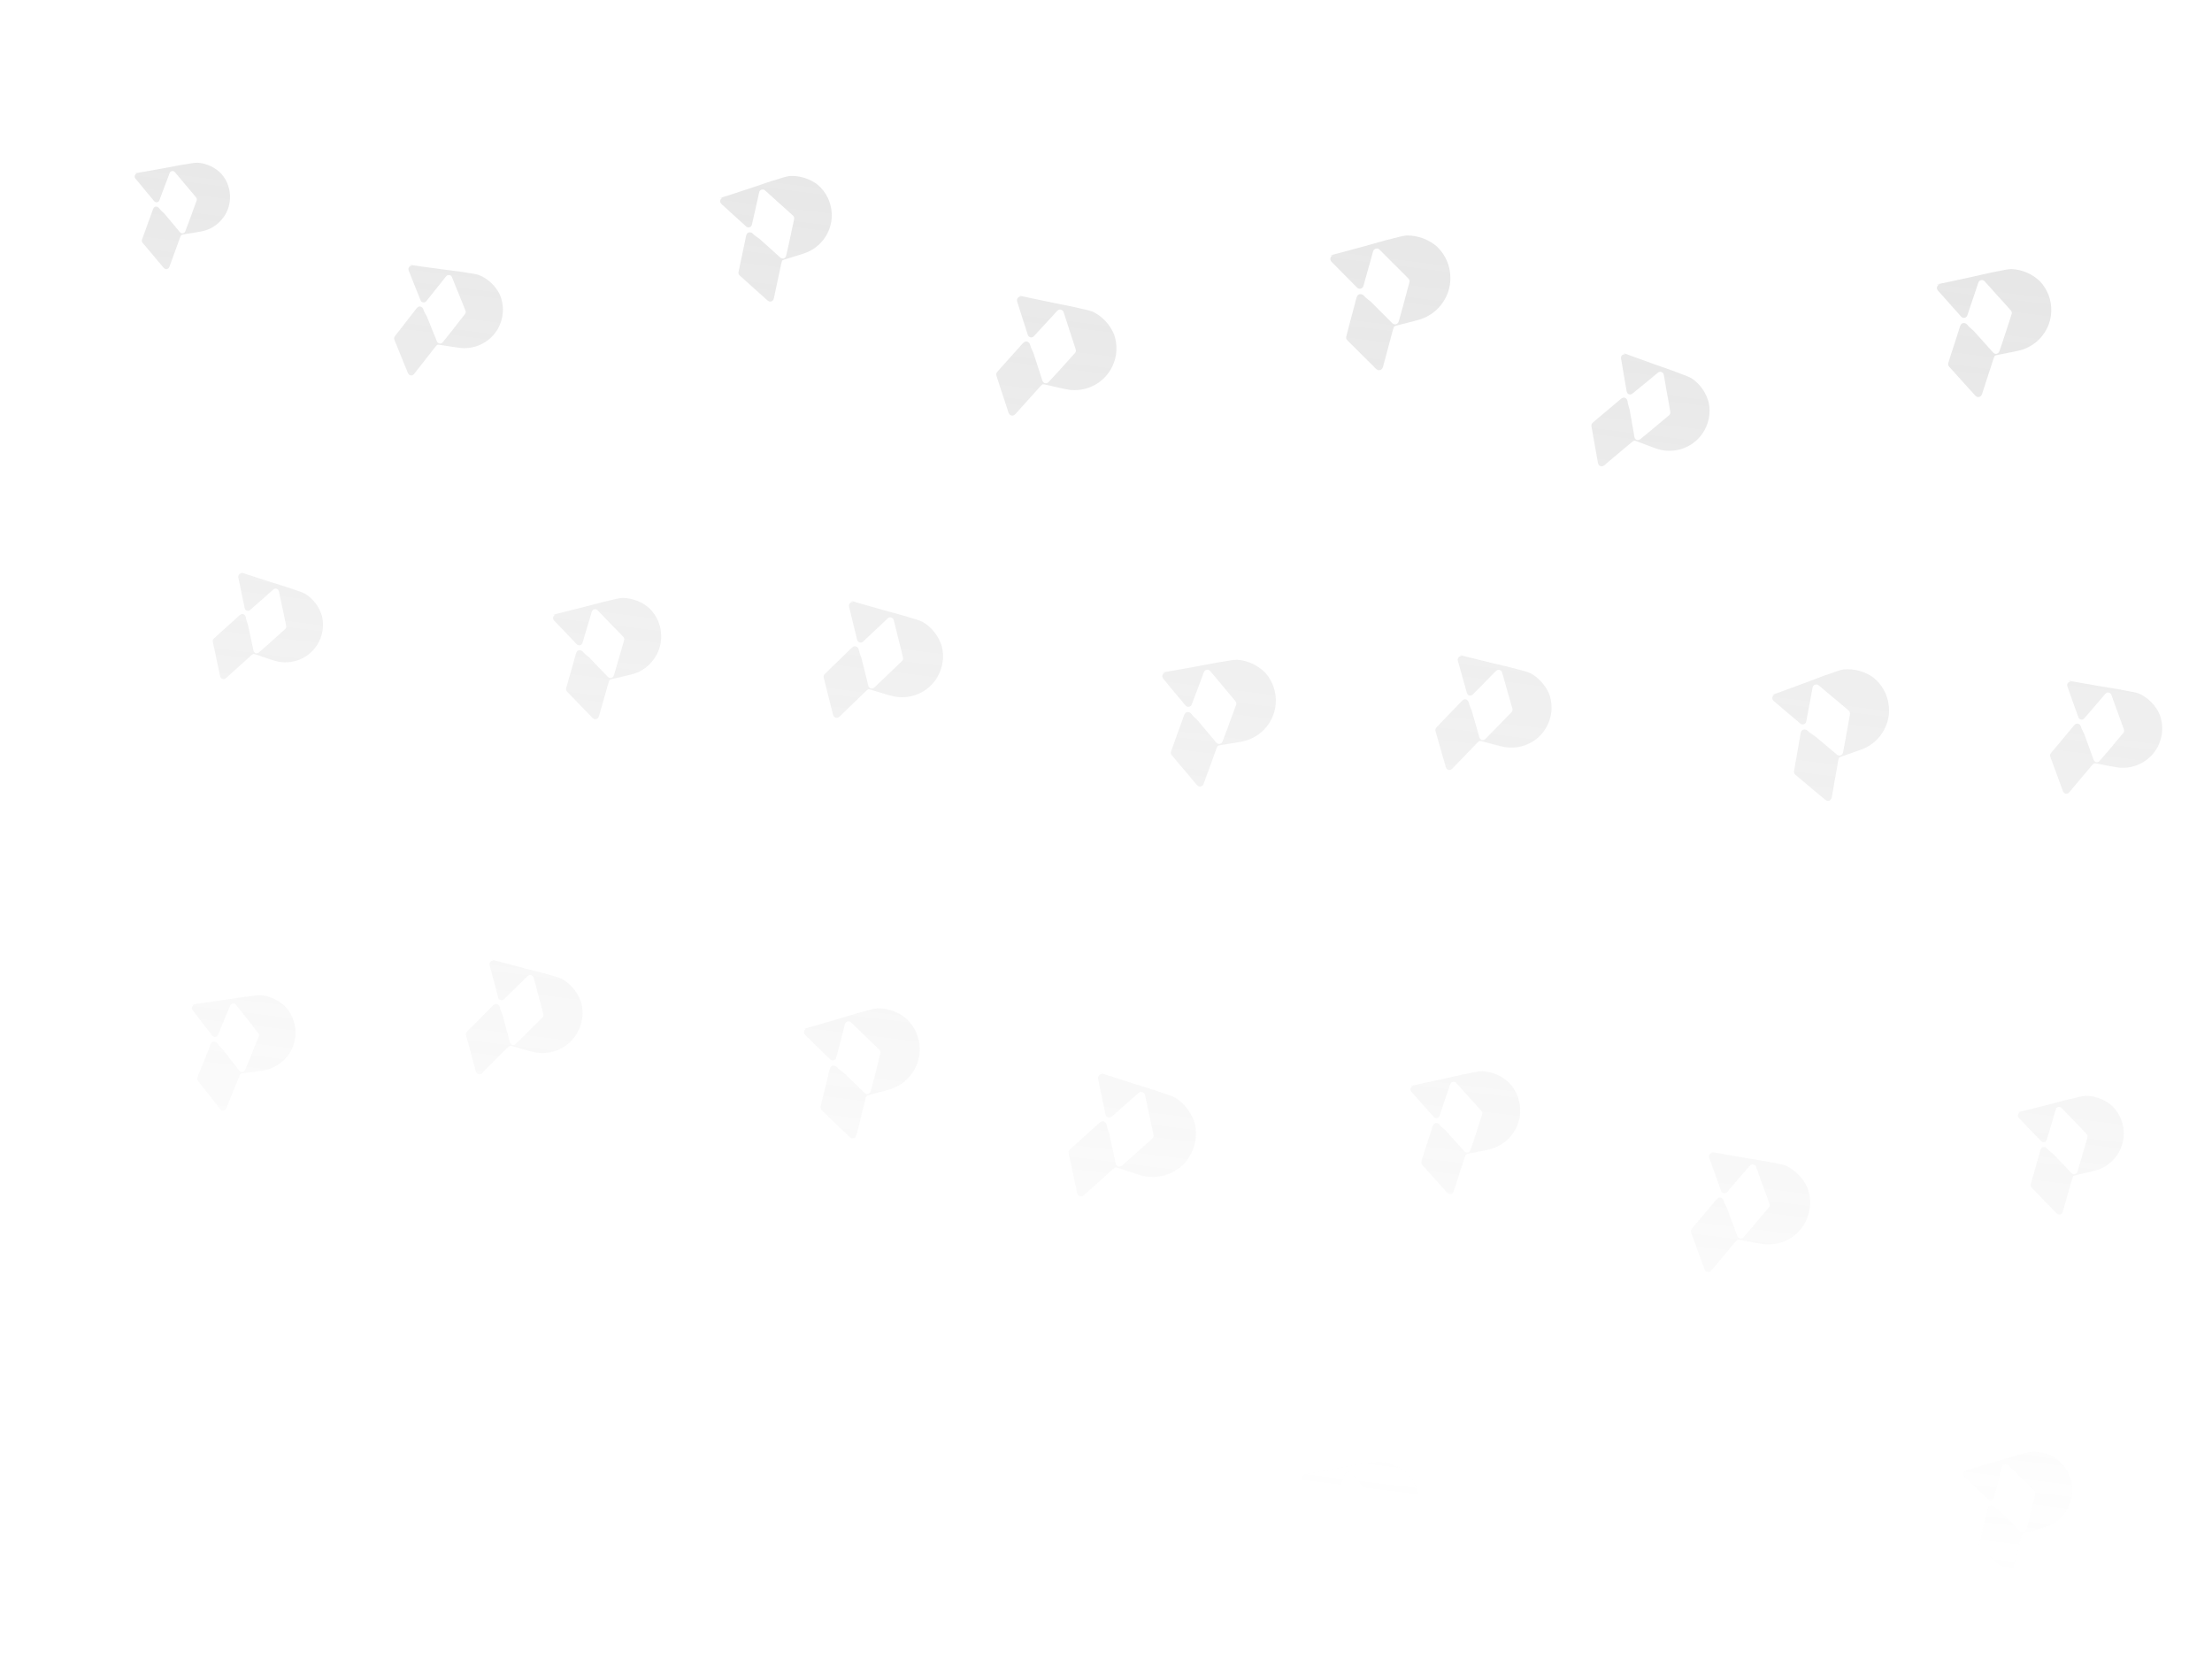
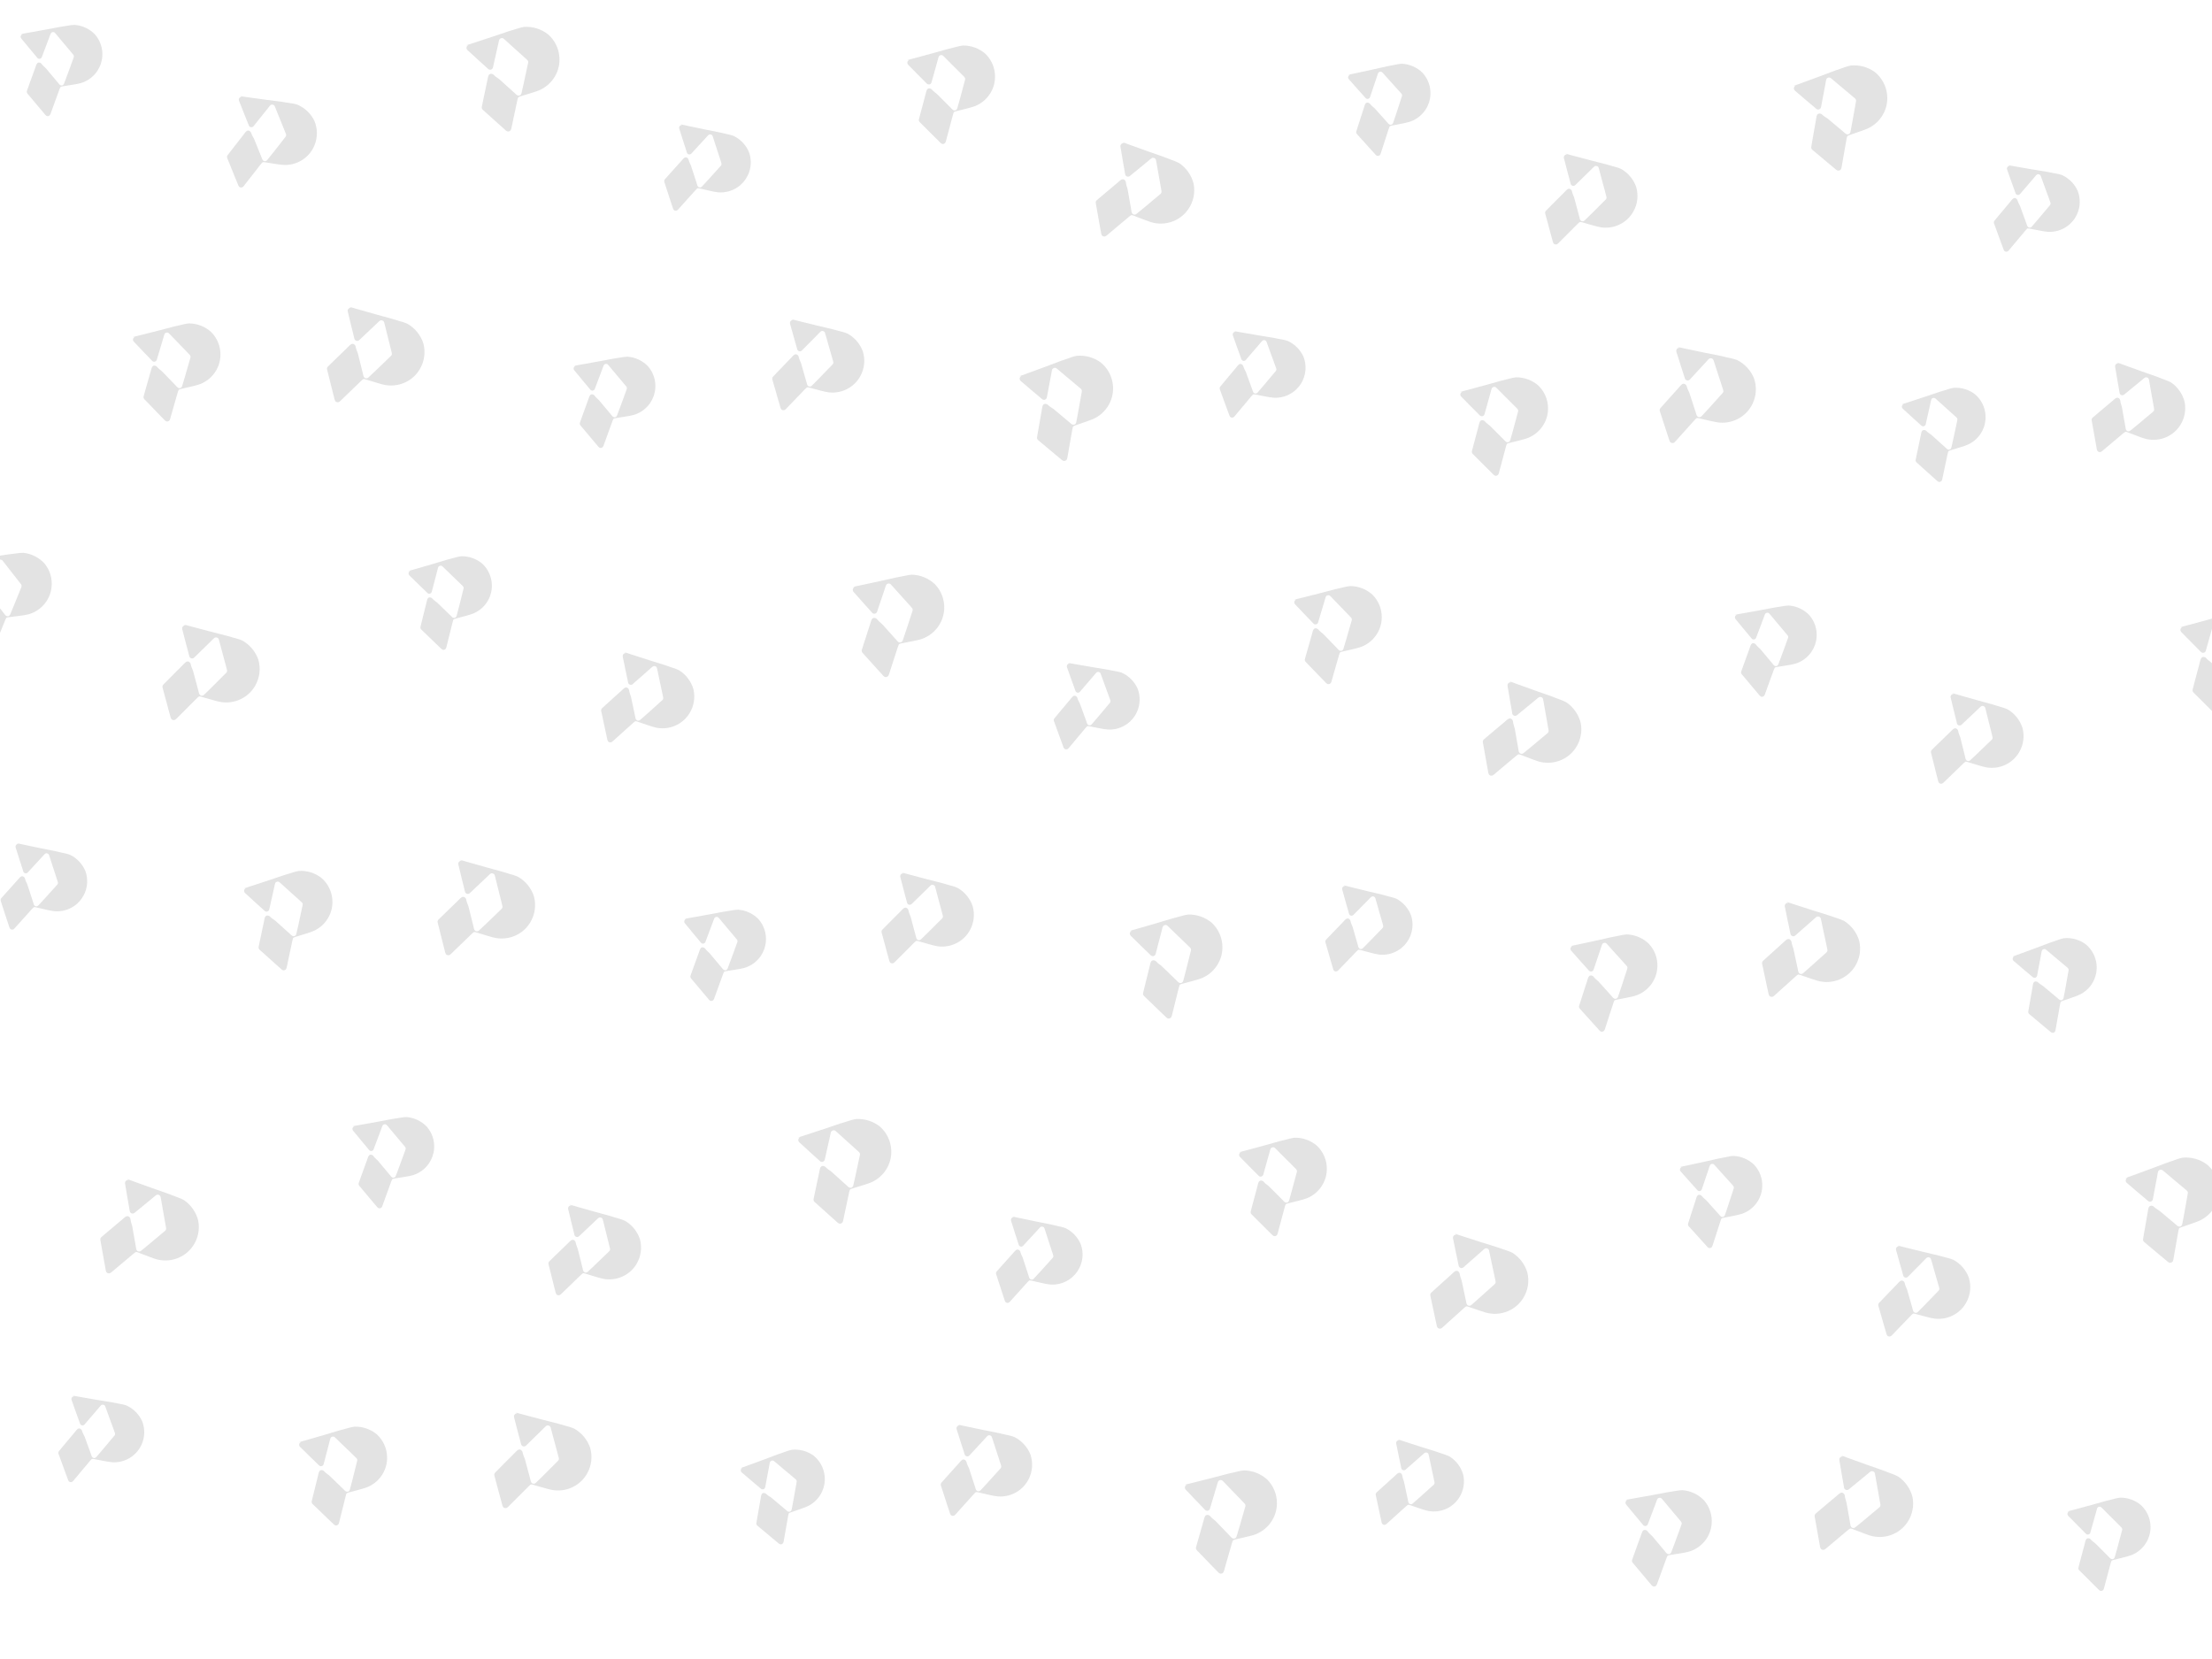
- <svg xmlns="http://www.w3.org/2000/svg" width="100%" height="100%" viewBox="0 0 800 600">
+ <svg xmlns="http://www.w3.org/2000/svg" width="100%" height="100%" viewBox="0 0 800 600" preserveAspectRatio="none">
  <defs>
-     <linearGradient id="fade" x1="0.75" y1="0" x2="0.6" y2="0.9">
-       <stop offset="0%" stop-color="white" stop-opacity="1" />
-       <stop offset="100%" stop-color="white" stop-opacity="0" />
-     </linearGradient>
-     <mask id="fadeMask">
-       <rect width="100%" height="100%" fill="url(#fade)" />
-     </mask>
    <symbol id="logo" viewBox="0 0 24 24">
      <path fill="#999" d="M4.63 2.39c0.21-0.01 0.48-0.002 0.7-0.002l1.33 0.004 3.92-0.011 3.77-0.043 1.2 0.025c0.88 0.021 1.41-0.024 2.29 0.107 1.85 0.468 3.44 1.643 4.43 3.127 1 1.662 1.3 3.659 0.81 5.539-0.31 1.241-0.95 2.375-1.85 3.285-1.14 1.159-2.64 1.903-4.25 2.112-0.61 0.078-1.31 0.063-1.93 0.061l-2.18-0.032c-0.25-0.01-0.84-0.036-0.99 0.062-0.24 0.269-0.59 0.949-0.77 1.239l-1.88 3.257-0.58 1.01c-0.13 0.221-0.36 0.705-0.58 0.806-0.16 0.09-0.35 0.112-0.52 0.06-0.34-0.1-0.53-0.56-0.7-0.856l-0.66-1.126-2.03-3.512c-0.14-0.224-0.27-0.457-0.4-0.685-0.11-0.199-0.14-0.451-0.025-0.656 0.19-0.351 0.39-0.695 0.59-1.041l1.19-2.07 1.14-1.977c0.15-0.264 0.42-0.799 0.6-0.974 0.37-0.394 0.94-0.139 1.14 0.31 0.18 0.414 0.6 0.867 0.82 1.202l1.82 3.152 0.41 0.713c0.1 0.181 0.3 0.58 0.44 0.686 0.13 0.114 0.29 0.172 0.45 0.159 0.28-0.021 0.44-0.191 0.57-0.418 0.11-0.185 0.22-0.372 0.33-0.558l0.85-1.434 1.39-2.403 0.51-0.881c0.09-0.161 0.19-0.322 0.28-0.483 0.06-0.109 0.11-0.257 0.09-0.373-0.01-0.113-0.05-0.225-0.11-0.325-0.26-0.456-0.52-0.89-0.78-1.36l-1.21-2.087-1.01-1.759c-0.13-0.223-0.25-0.449-0.39-0.669-0.06-0.1-0.14-0.178-0.24-0.236-0.21-0.117-0.57-0.088-0.74 0.087-0.13 0.142-0.25 0.368-0.35 0.538l-0.39 0.671-1.68 2.83-0.5 0.847c-0.09 0.159-0.18 0.329-0.28 0.473-0.29 0.397-0.85 0.358-1.08-0.059-0.18-0.297-0.35-0.599-0.51-0.899l-0.98-1.699-1-1.77c-0.17-0.29-0.34-0.578-0.5-0.87-0.18-0.317-0.11-0.672 0.19-0.895 0.11-0.074 0.19-0.089 0.31-0.104" />
    </symbol>
  </defs>
-   <rect width="100%" height="100%" fill="none" mask="url(#fadeMask)" />
-   <g opacity="0.28" mask="url(#fadeMask)">
-     <use href="#logo" x="40" y="60" width="42" height="42" transform="rotate(-10 40 60)" />
-     <use href="#logo" x="140" y="90" width="46" height="46" transform="rotate(8 140 90)" />
-     <use href="#logo" x="250" y="70" width="48" height="48" transform="rotate(-18 250 70)" />
-     <use href="#logo" x="360" y="100" width="50" height="50" transform="rotate(12 360 100)" />
-     <use href="#logo" x="470" y="90" width="52" height="52" transform="rotate(-15 470 90)" />
-     <use href="#logo" x="580" y="120" width="48" height="48" transform="rotate(20 580 120)" />
-     <use href="#logo" x="690" y="100" width="50" height="50" transform="rotate(-12 690 100)" />
-     <use href="#logo" x="80" y="200" width="45" height="45" transform="rotate(18 80 200)" />
-     <use href="#logo" x="190" y="220" width="47" height="47" transform="rotate(-14 190 220)" />
-     <use href="#logo" x="300" y="210" width="49" height="49" transform="rotate(16 300 210)" />
-     <use href="#logo" x="410" y="240" width="50" height="50" transform="rotate(-10 410 240)" />
-     <use href="#logo" x="520" y="230" width="48" height="48" transform="rotate(14 520 230)" />
-     <use href="#logo" x="630" y="250" width="50" height="50" transform="rotate(-20 630 250)" />
-     <use href="#logo" x="740" y="240" width="47" height="47" transform="rotate(10 740 240)" />
-     <use href="#logo" x="60" y="360" width="46" height="46" transform="rotate(-8 60 360)" />
-     <use href="#logo" x="170" y="340" width="48" height="48" transform="rotate(15 170 340)" />
-     <use href="#logo" x="280" y="370" width="50" height="50" transform="rotate(-16 280 370)" />
-     <use href="#logo" x="390" y="380" width="52" height="52" transform="rotate(18 390 380)" />
-     <use href="#logo" x="500" y="390" width="48" height="48" transform="rotate(-12 500 390)" />
-     <use href="#logo" x="610" y="410" width="50" height="50" transform="rotate(10 610 410)" />
-     <use href="#logo" x="720" y="400" width="46" height="46" transform="rotate(-14 720 400)" />
-     <use href="#logo" x="100" y="500" width="47" height="47" transform="rotate(12 100 500)" />
-     <use href="#logo" x="220" y="520" width="50" height="50" transform="rotate(-18 220 520)" />
-     <use href="#logo" x="340" y="540" width="48" height="48" transform="rotate(16 340 540)" />
-     <use href="#logo" x="460" y="530" width="52" height="52" transform="rotate(-10 460 530)" />
-     <use href="#logo" x="580" y="550" width="50" height="50" transform="rotate(15 580 550)" />
-     <use href="#logo" x="700" y="530" width="47" height="47" transform="rotate(-16 700 530)" />
+   <g opacity="0.28">
+     <use href="#logo" x="0" y="10" width="36" height="36" transform="rotate(-10 0 10)" />
+     <use href="#logo" x="80" y="30" width="38" height="38" transform="rotate(8 80 30)" />
+     <use href="#logo" x="160" y="15" width="40" height="40" transform="rotate(-18 160 15)" />
+     <use href="#logo" x="240" y="40" width="36" height="36" transform="rotate(12 240 40)" />
+     <use href="#logo" x="320" y="20" width="38" height="38" transform="rotate(-15 320 20)" />
+     <use href="#logo" x="400" y="45" width="40" height="40" transform="rotate(20 400 45)" />
+     <use href="#logo" x="480" y="25" width="36" height="36" transform="rotate(-12 480 25)" />
+     <use href="#logo" x="560" y="50" width="38" height="38" transform="rotate(15 560 50)" />
+     <use href="#logo" x="640" y="30" width="40" height="40" transform="rotate(-20 640 30)" />
+     <use href="#logo" x="720" y="55" width="36" height="36" transform="rotate(10 720 55)" />
+     <use href="#logo" x="-40" y="100" width="36" height="36" transform="rotate(18 -40 100)" />
+     <use href="#logo" x="40" y="120" width="38" height="38" transform="rotate(-14 40 120)" />
+     <use href="#logo" x="120" y="105" width="40" height="40" transform="rotate(16 120 105)" />
+     <use href="#logo" x="200" y="130" width="36" height="36" transform="rotate(-10 200 130)" />
+     <use href="#logo" x="280" y="110" width="38" height="38" transform="rotate(14 280 110)" />
+     <use href="#logo" x="360" y="135" width="40" height="40" transform="rotate(-20 360 135)" />
+     <use href="#logo" x="440" y="115" width="36" height="36" transform="rotate(10 440 115)" />
+     <use href="#logo" x="520" y="140" width="38" height="38" transform="rotate(-15 520 140)" />
+     <use href="#logo" x="600" y="120" width="40" height="40" transform="rotate(12 600 120)" />
+     <use href="#logo" x="680" y="145" width="36" height="36" transform="rotate(-18 680 145)" />
+     <use href="#logo" x="760" y="125" width="38" height="38" transform="rotate(20 760 125)" />
+     <use href="#logo" x="-20" y="200" width="38" height="38" transform="rotate(-8 -20 200)" />
+     <use href="#logo" x="60" y="220" width="40" height="40" transform="rotate(15 60 220)" />
+     <use href="#logo" x="140" y="205" width="36" height="36" transform="rotate(-16 140 205)" />
+     <use href="#logo" x="220" y="230" width="38" height="38" transform="rotate(18 220 230)" />
+     <use href="#logo" x="300" y="210" width="40" height="40" transform="rotate(-12 300 210)" />
+     <use href="#logo" x="380" y="235" width="36" height="36" transform="rotate(10 380 235)" />
+     <use href="#logo" x="460" y="215" width="38" height="38" transform="rotate(-14 460 215)" />
+     <use href="#logo" x="540" y="240" width="40" height="40" transform="rotate(20 540 240)" />
+     <use href="#logo" x="620" y="220" width="36" height="36" transform="rotate(-10 620 220)" />
+     <use href="#logo" x="700" y="245" width="38" height="38" transform="rotate(16 700 245)" />
+     <use href="#logo" x="780" y="225" width="40" height="40" transform="rotate(-15 780 225)" />
+     <use href="#logo" x="0" y="300" width="36" height="36" transform="rotate(12 0 300)" />
+     <use href="#logo" x="80" y="320" width="38" height="38" transform="rotate(-18 80 320)" />
+     <use href="#logo" x="160" y="305" width="40" height="40" transform="rotate(16 160 305)" />
+     <use href="#logo" x="240" y="330" width="36" height="36" transform="rotate(-10 240 330)" />
+     <use href="#logo" x="320" y="310" width="38" height="38" transform="rotate(15 320 310)" />
+     <use href="#logo" x="400" y="335" width="40" height="40" transform="rotate(-16 400 335)" />
+     <use href="#logo" x="480" y="315" width="36" height="36" transform="rotate(14 480 315)" />
+     <use href="#logo" x="560" y="340" width="38" height="38" transform="rotate(-12 560 340)" />
+     <use href="#logo" x="640" y="320" width="40" height="40" transform="rotate(18 640 320)" />
+     <use href="#logo" x="720" y="345" width="36" height="36" transform="rotate(-20 720 345)" />
+     <use href="#logo" x="800" y="325" width="38" height="38" transform="rotate(10 800 325)" />
+     <use href="#logo" x="-40" y="400" width="38" height="38" transform="rotate(-14 -40 400)" />
+     <use href="#logo" x="40" y="420" width="40" height="40" transform="rotate(20 40 420)" />
+     <use href="#logo" x="120" y="405" width="36" height="36" transform="rotate(-10 120 405)" />
+     <use href="#logo" x="200" y="430" width="38" height="38" transform="rotate(16 200 430)" />
+     <use href="#logo" x="280" y="410" width="40" height="40" transform="rotate(-18 280 410)" />
+     <use href="#logo" x="360" y="435" width="36" height="36" transform="rotate(12 360 435)" />
+     <use href="#logo" x="440" y="415" width="38" height="38" transform="rotate(-15 440 415)" />
+     <use href="#logo" x="520" y="440" width="40" height="40" transform="rotate(18 520 440)" />
+     <use href="#logo" x="600" y="420" width="36" height="36" transform="rotate(-12 600 420)" />
+     <use href="#logo" x="680" y="445" width="38" height="38" transform="rotate(14 680 445)" />
+     <use href="#logo" x="760" y="425" width="40" height="40" transform="rotate(-20 760 425)" />
+     <use href="#logo" x="20" y="500" width="36" height="36" transform="rotate(10 20 500)" />
+     <use href="#logo" x="100" y="520" width="38" height="38" transform="rotate(-16 100 520)" />
+     <use href="#logo" x="180" y="505" width="40" height="40" transform="rotate(15 180 505)" />
+     <use href="#logo" x="260" y="530" width="36" height="36" transform="rotate(-20 260 530)" />
+     <use href="#logo" x="340" y="510" width="38" height="38" transform="rotate(12 340 510)" />
+     <use href="#logo" x="420" y="535" width="40" height="40" transform="rotate(-14 420 535)" />
+     <use href="#logo" x="500" y="515" width="36" height="36" transform="rotate(18 500 515)" />
+     <use href="#logo" x="580" y="540" width="38" height="38" transform="rotate(-10 580 540)" />
+     <use href="#logo" x="660" y="520" width="40" height="40" transform="rotate(20 660 520)" />
+     <use href="#logo" x="740" y="545" width="36" height="36" transform="rotate(-15 740 545)" />
  </g>
</svg>
